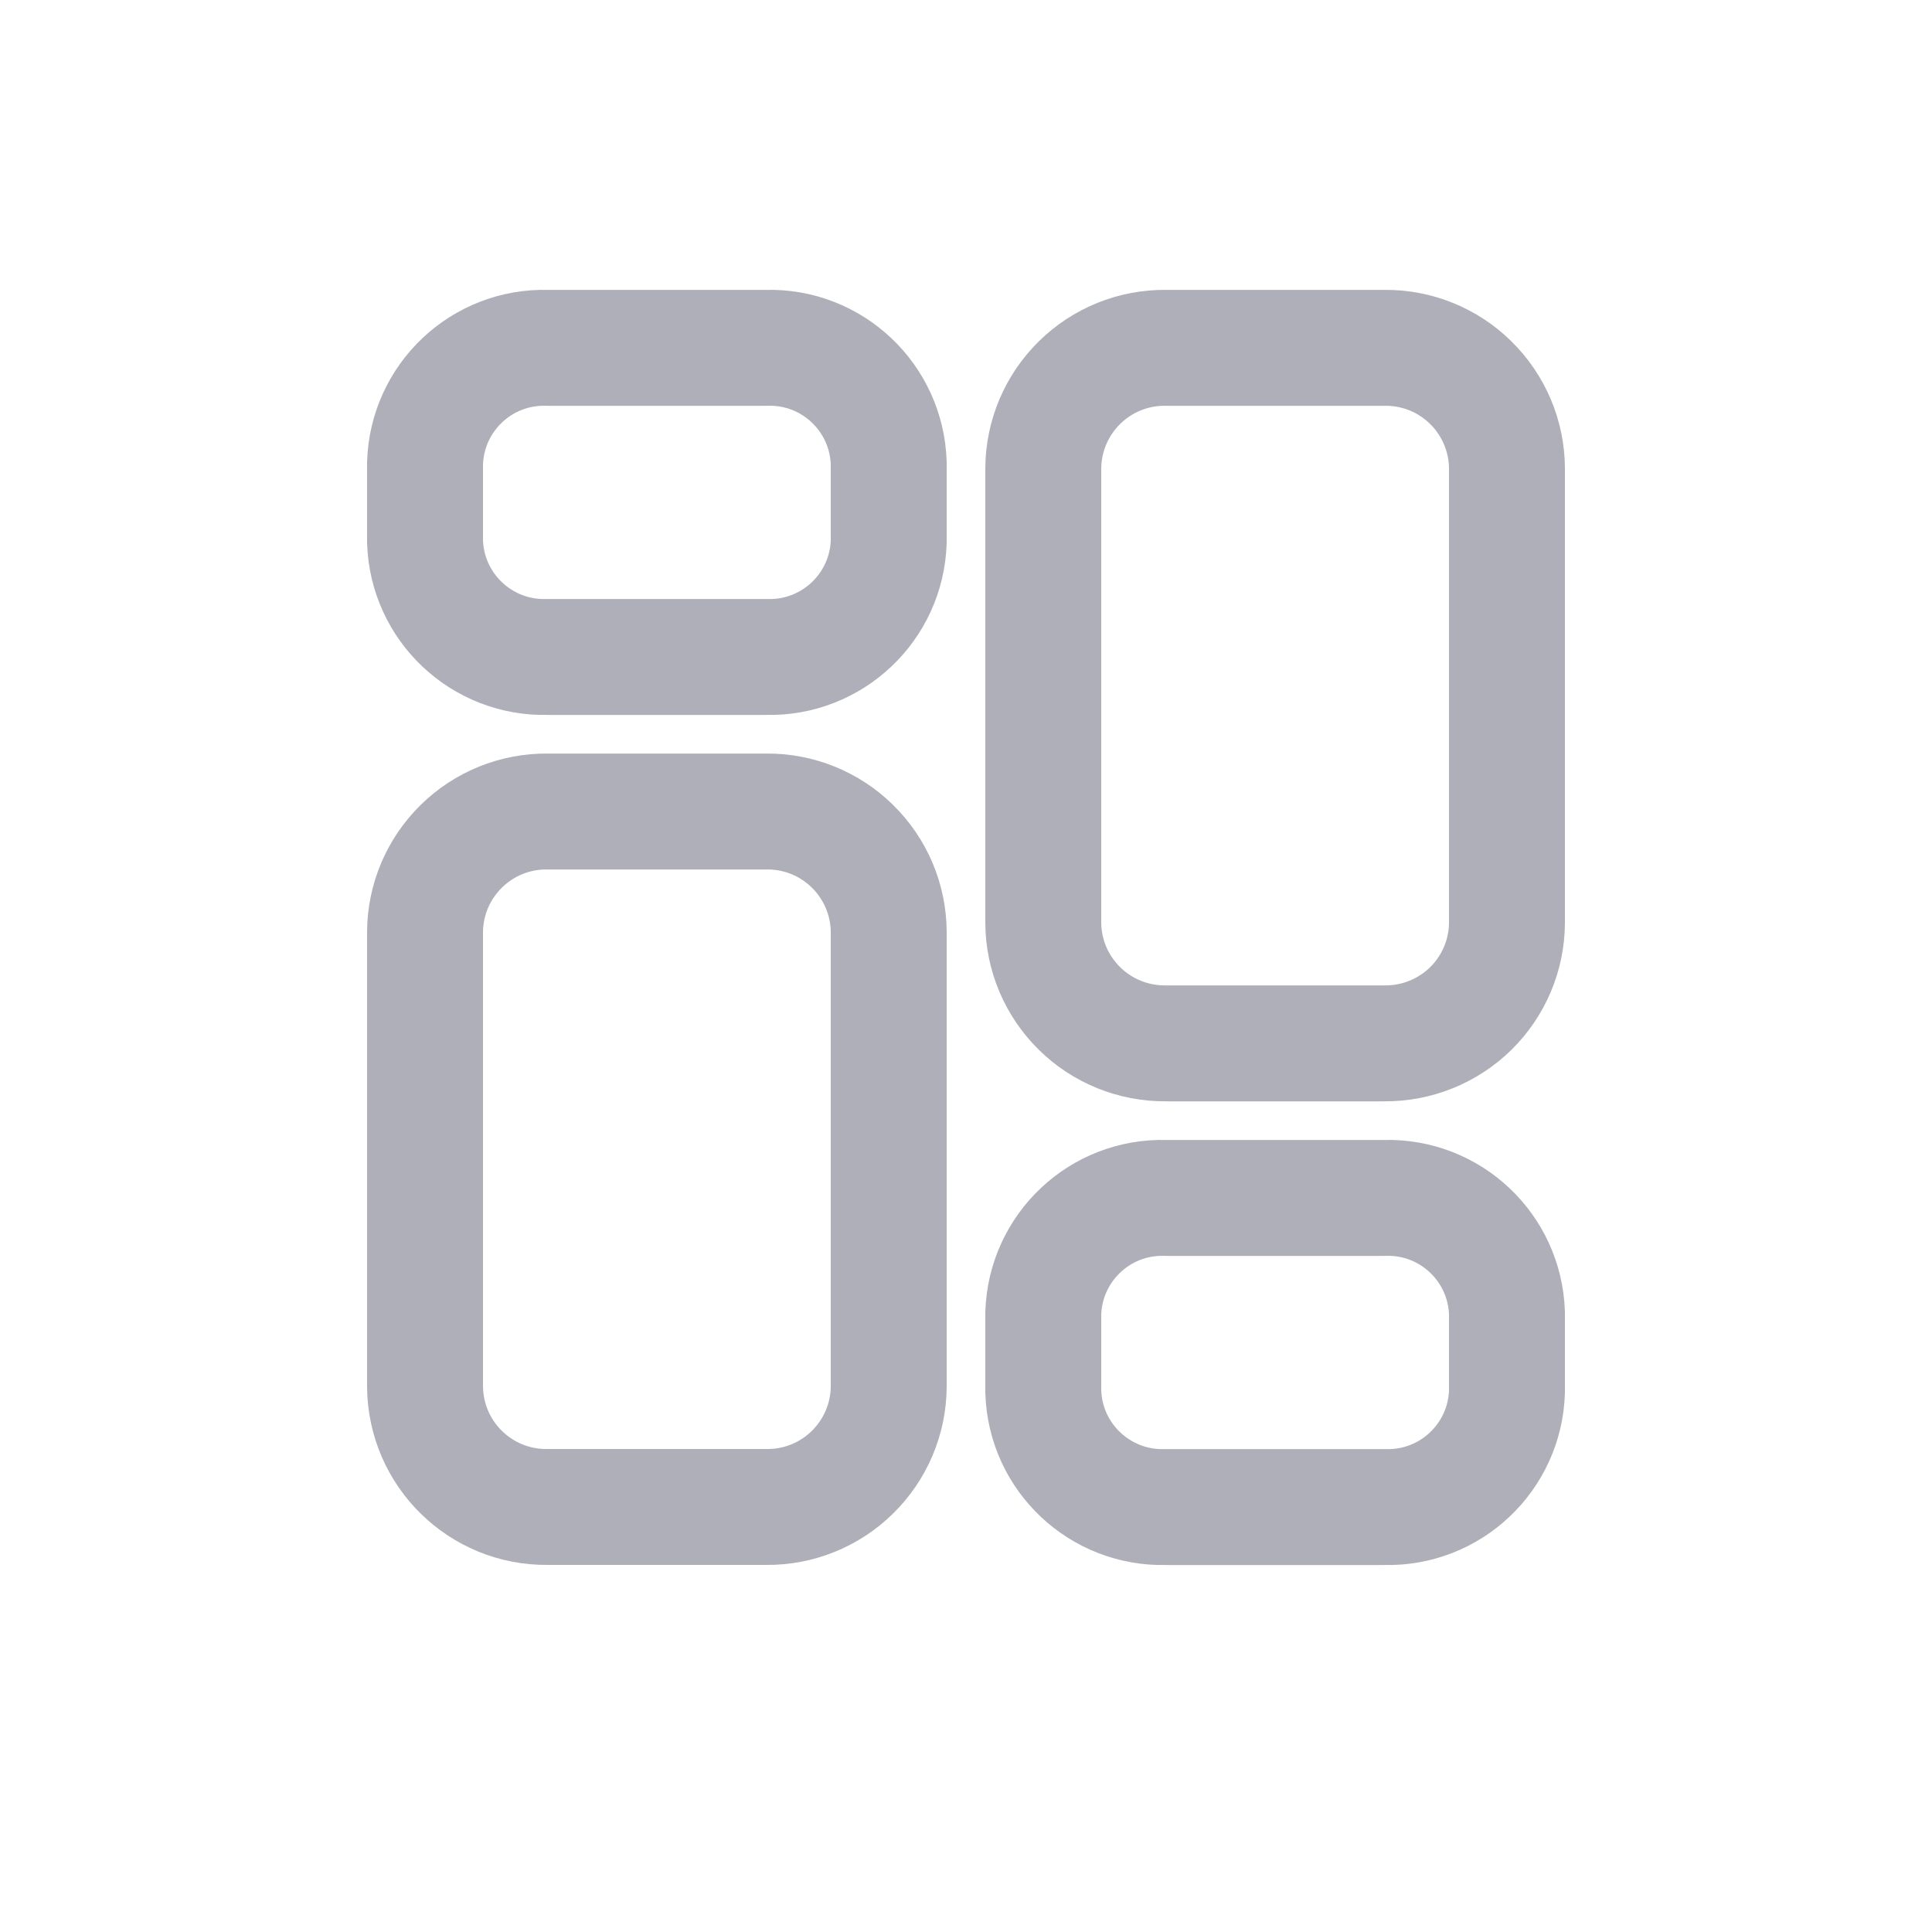
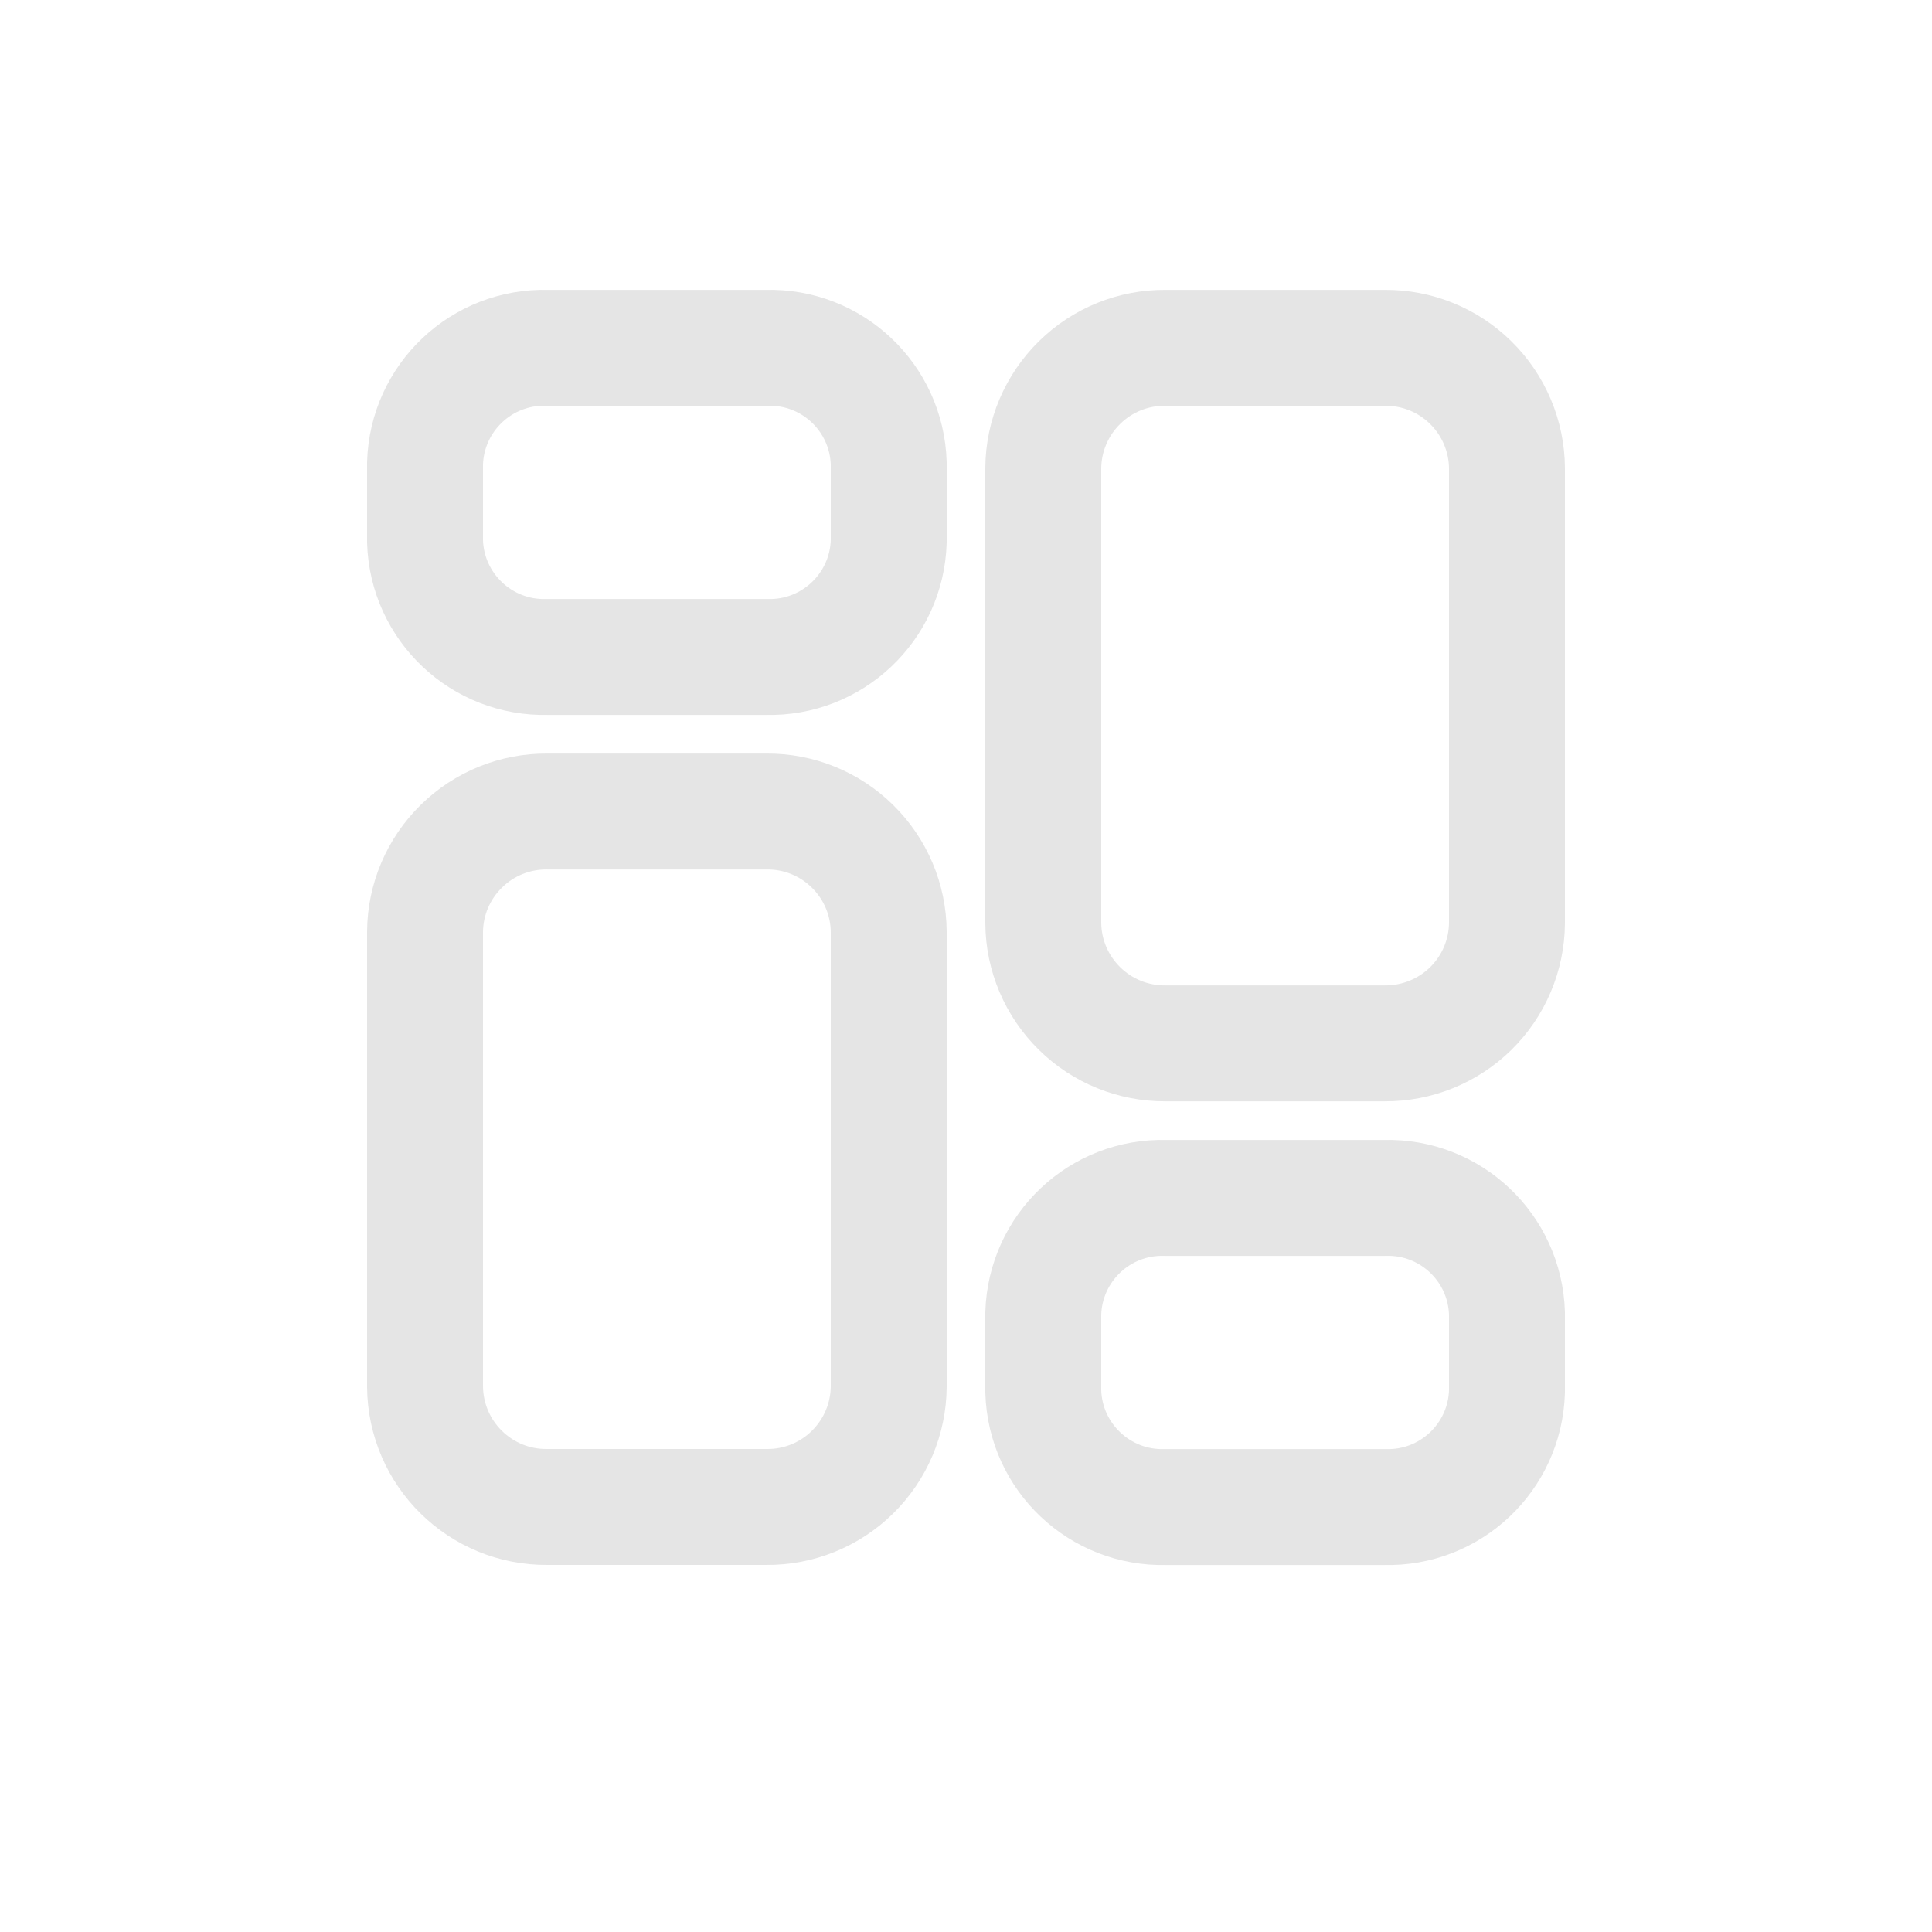
<svg xmlns="http://www.w3.org/2000/svg" viewBox="0 -0.5 25 25" fill="none">
-   <path fill-rule="evenodd" clip-rule="evenodd" d="M9.918 10.001H7.082C6.666 9.997 6.265 10.159 5.969 10.451C5.672 10.743 5.503 11.14 5.5 11.556V17.445C5.508 18.312 6.216 19.008 7.082 19H9.918C10.334 19.004 10.735 18.842 11.031 18.55C11.328 18.258 11.497 17.861 11.5 17.445V11.556C11.497 11.14 11.328 10.743 11.031 10.451C10.735 10.159 10.334 9.997 9.918 10.001Z" stroke="#aeafb9" stroke-width="1.5" stroke-linecap="round" stroke-linejoin="round" />
-   <path fill-rule="evenodd" clip-rule="evenodd" d="M9.918 4.001H7.082C6.233 3.977 5.526 4.645 5.5 5.494V6.508C5.526 7.356 6.233 8.024 7.082 8.001H9.918C10.767 8.024 11.474 7.356 11.5 6.508V5.494C11.474 4.645 10.767 3.977 9.918 4.001Z" stroke="#aeafb9" stroke-width="1.5" stroke-linecap="round" stroke-linejoin="round" />
-   <path fill-rule="evenodd" clip-rule="evenodd" d="M15.082 13.001H17.917C18.333 13.004 18.734 12.842 19.031 12.551C19.328 12.259 19.497 11.861 19.5 11.445V5.557C19.497 5.141 19.328 4.743 19.031 4.451C18.735 4.159 18.334 3.997 17.918 4.001H15.082C14.666 3.997 14.265 4.159 13.969 4.451C13.672 4.743 13.503 5.141 13.5 5.557V11.445C13.503 11.861 13.672 12.258 13.969 12.55C14.265 12.842 14.666 13.004 15.082 13.001Z" stroke="#aeafb9" stroke-width="1.5" stroke-linecap="round" stroke-linejoin="round" />
-   <path fill-rule="evenodd" clip-rule="evenodd" d="M15.082 19.001H17.917C18.766 19.025 19.474 18.357 19.5 17.508V16.494C19.474 15.645 18.767 14.977 17.918 15.001H15.082C14.233 14.977 13.526 15.645 13.5 16.494V17.507C13.525 18.356 14.233 19.024 15.082 19.001Z" stroke="#aeafb9" stroke-width="1.5" stroke-linecap="round" stroke-linejoin="round" />
+   <path fill-rule="evenodd" clip-rule="evenodd" d="M9.918 10.001H7.082C6.666 9.997 6.265 10.159 5.969 10.451C5.672 10.743 5.503 11.14 5.5 11.556V17.445C5.508 18.312 6.216 19.008 7.082 19H9.918C10.334 19.004 10.735 18.842 11.031 18.55C11.328 18.258 11.497 17.861 11.5 17.445V11.556C11.497 11.14 11.328 10.743 11.031 10.451C10.735 10.159 10.334 9.997 9.918 10.001Z" stroke="#e5e5e5" stroke-width="1.5" stroke-linecap="round" stroke-linejoin="round" />
+   <path fill-rule="evenodd" clip-rule="evenodd" d="M9.918 4.001H7.082C6.233 3.977 5.526 4.645 5.5 5.494V6.508C5.526 7.356 6.233 8.024 7.082 8.001H9.918C10.767 8.024 11.474 7.356 11.5 6.508V5.494C11.474 4.645 10.767 3.977 9.918 4.001Z" stroke="#e5e5e5" stroke-width="1.5" stroke-linecap="round" stroke-linejoin="round" />
+   <path fill-rule="evenodd" clip-rule="evenodd" d="M15.082 13.001H17.917C18.333 13.004 18.734 12.842 19.031 12.551C19.328 12.259 19.497 11.861 19.5 11.445V5.557C19.497 5.141 19.328 4.743 19.031 4.451C18.735 4.159 18.334 3.997 17.918 4.001H15.082C14.666 3.997 14.265 4.159 13.969 4.451C13.672 4.743 13.503 5.141 13.5 5.557V11.445C13.503 11.861 13.672 12.258 13.969 12.55C14.265 12.842 14.666 13.004 15.082 13.001Z" stroke="#e5e5e5" stroke-width="1.5" stroke-linecap="round" stroke-linejoin="round" />
+   <path fill-rule="evenodd" clip-rule="evenodd" d="M15.082 19.001H17.917C18.766 19.025 19.474 18.357 19.5 17.508V16.494C19.474 15.645 18.767 14.977 17.918 15.001H15.082C14.233 14.977 13.526 15.645 13.5 16.494V17.507C13.525 18.356 14.233 19.024 15.082 19.001Z" stroke="#e5e5e5" stroke-width="1.5" stroke-linecap="round" stroke-linejoin="round" />
</svg>
